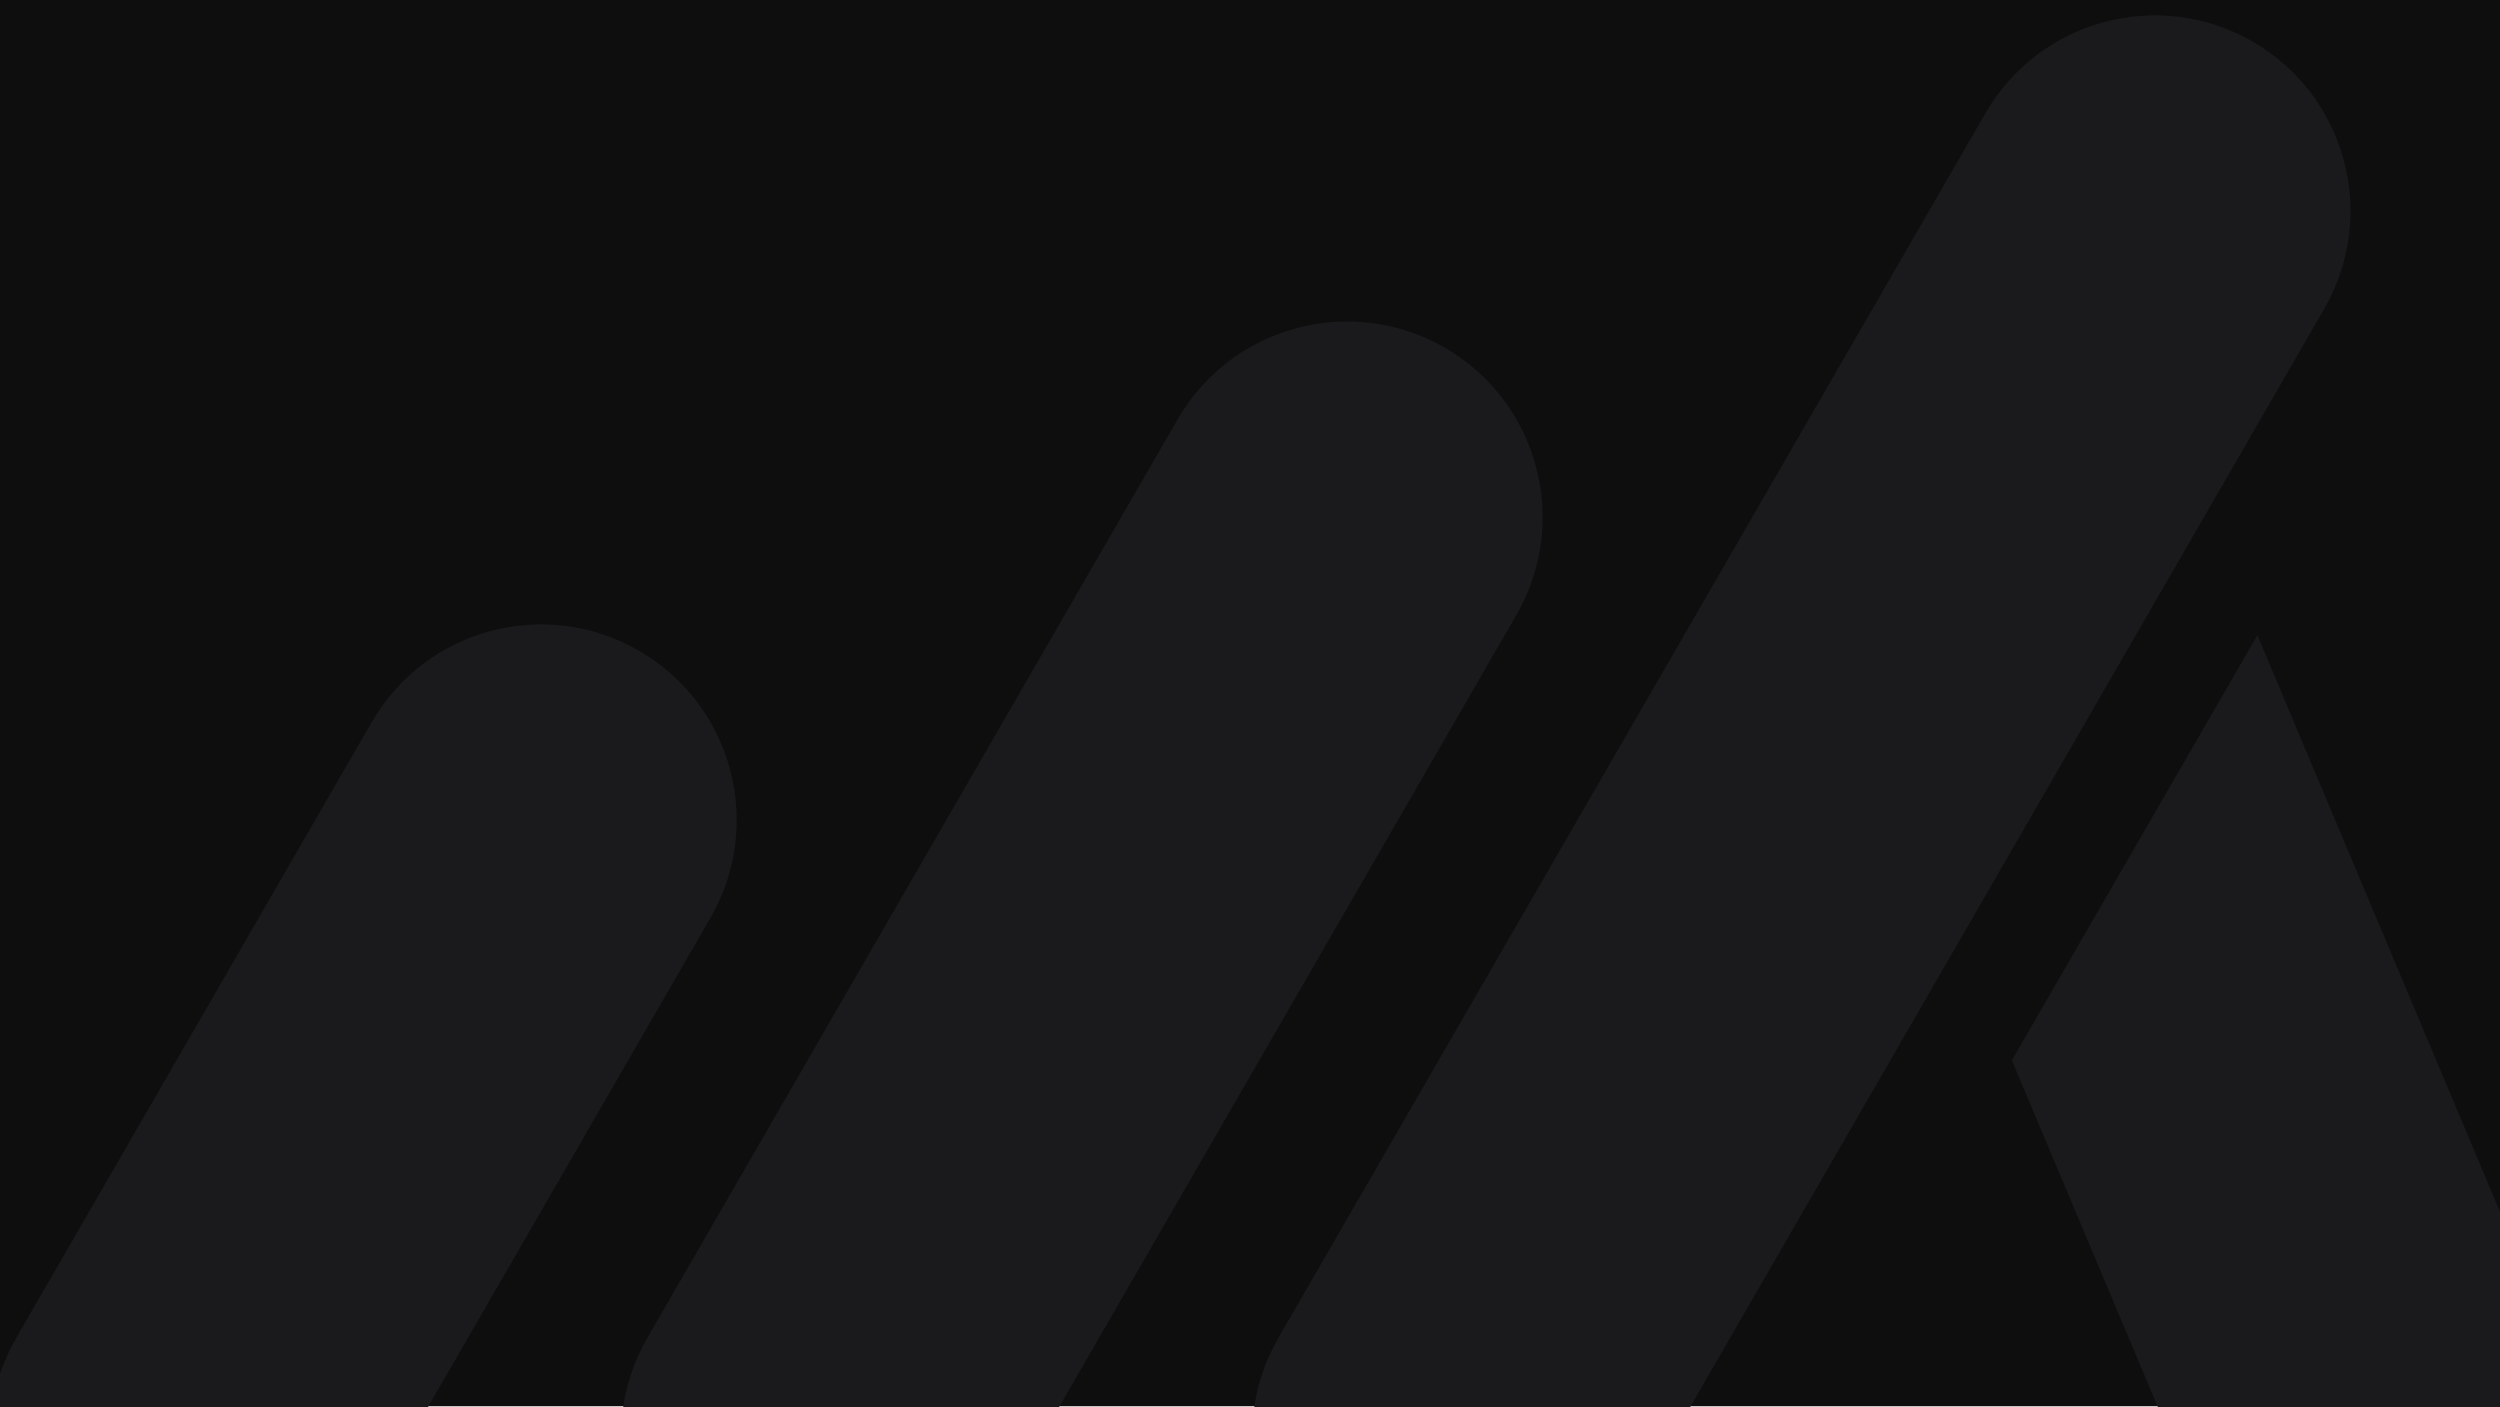
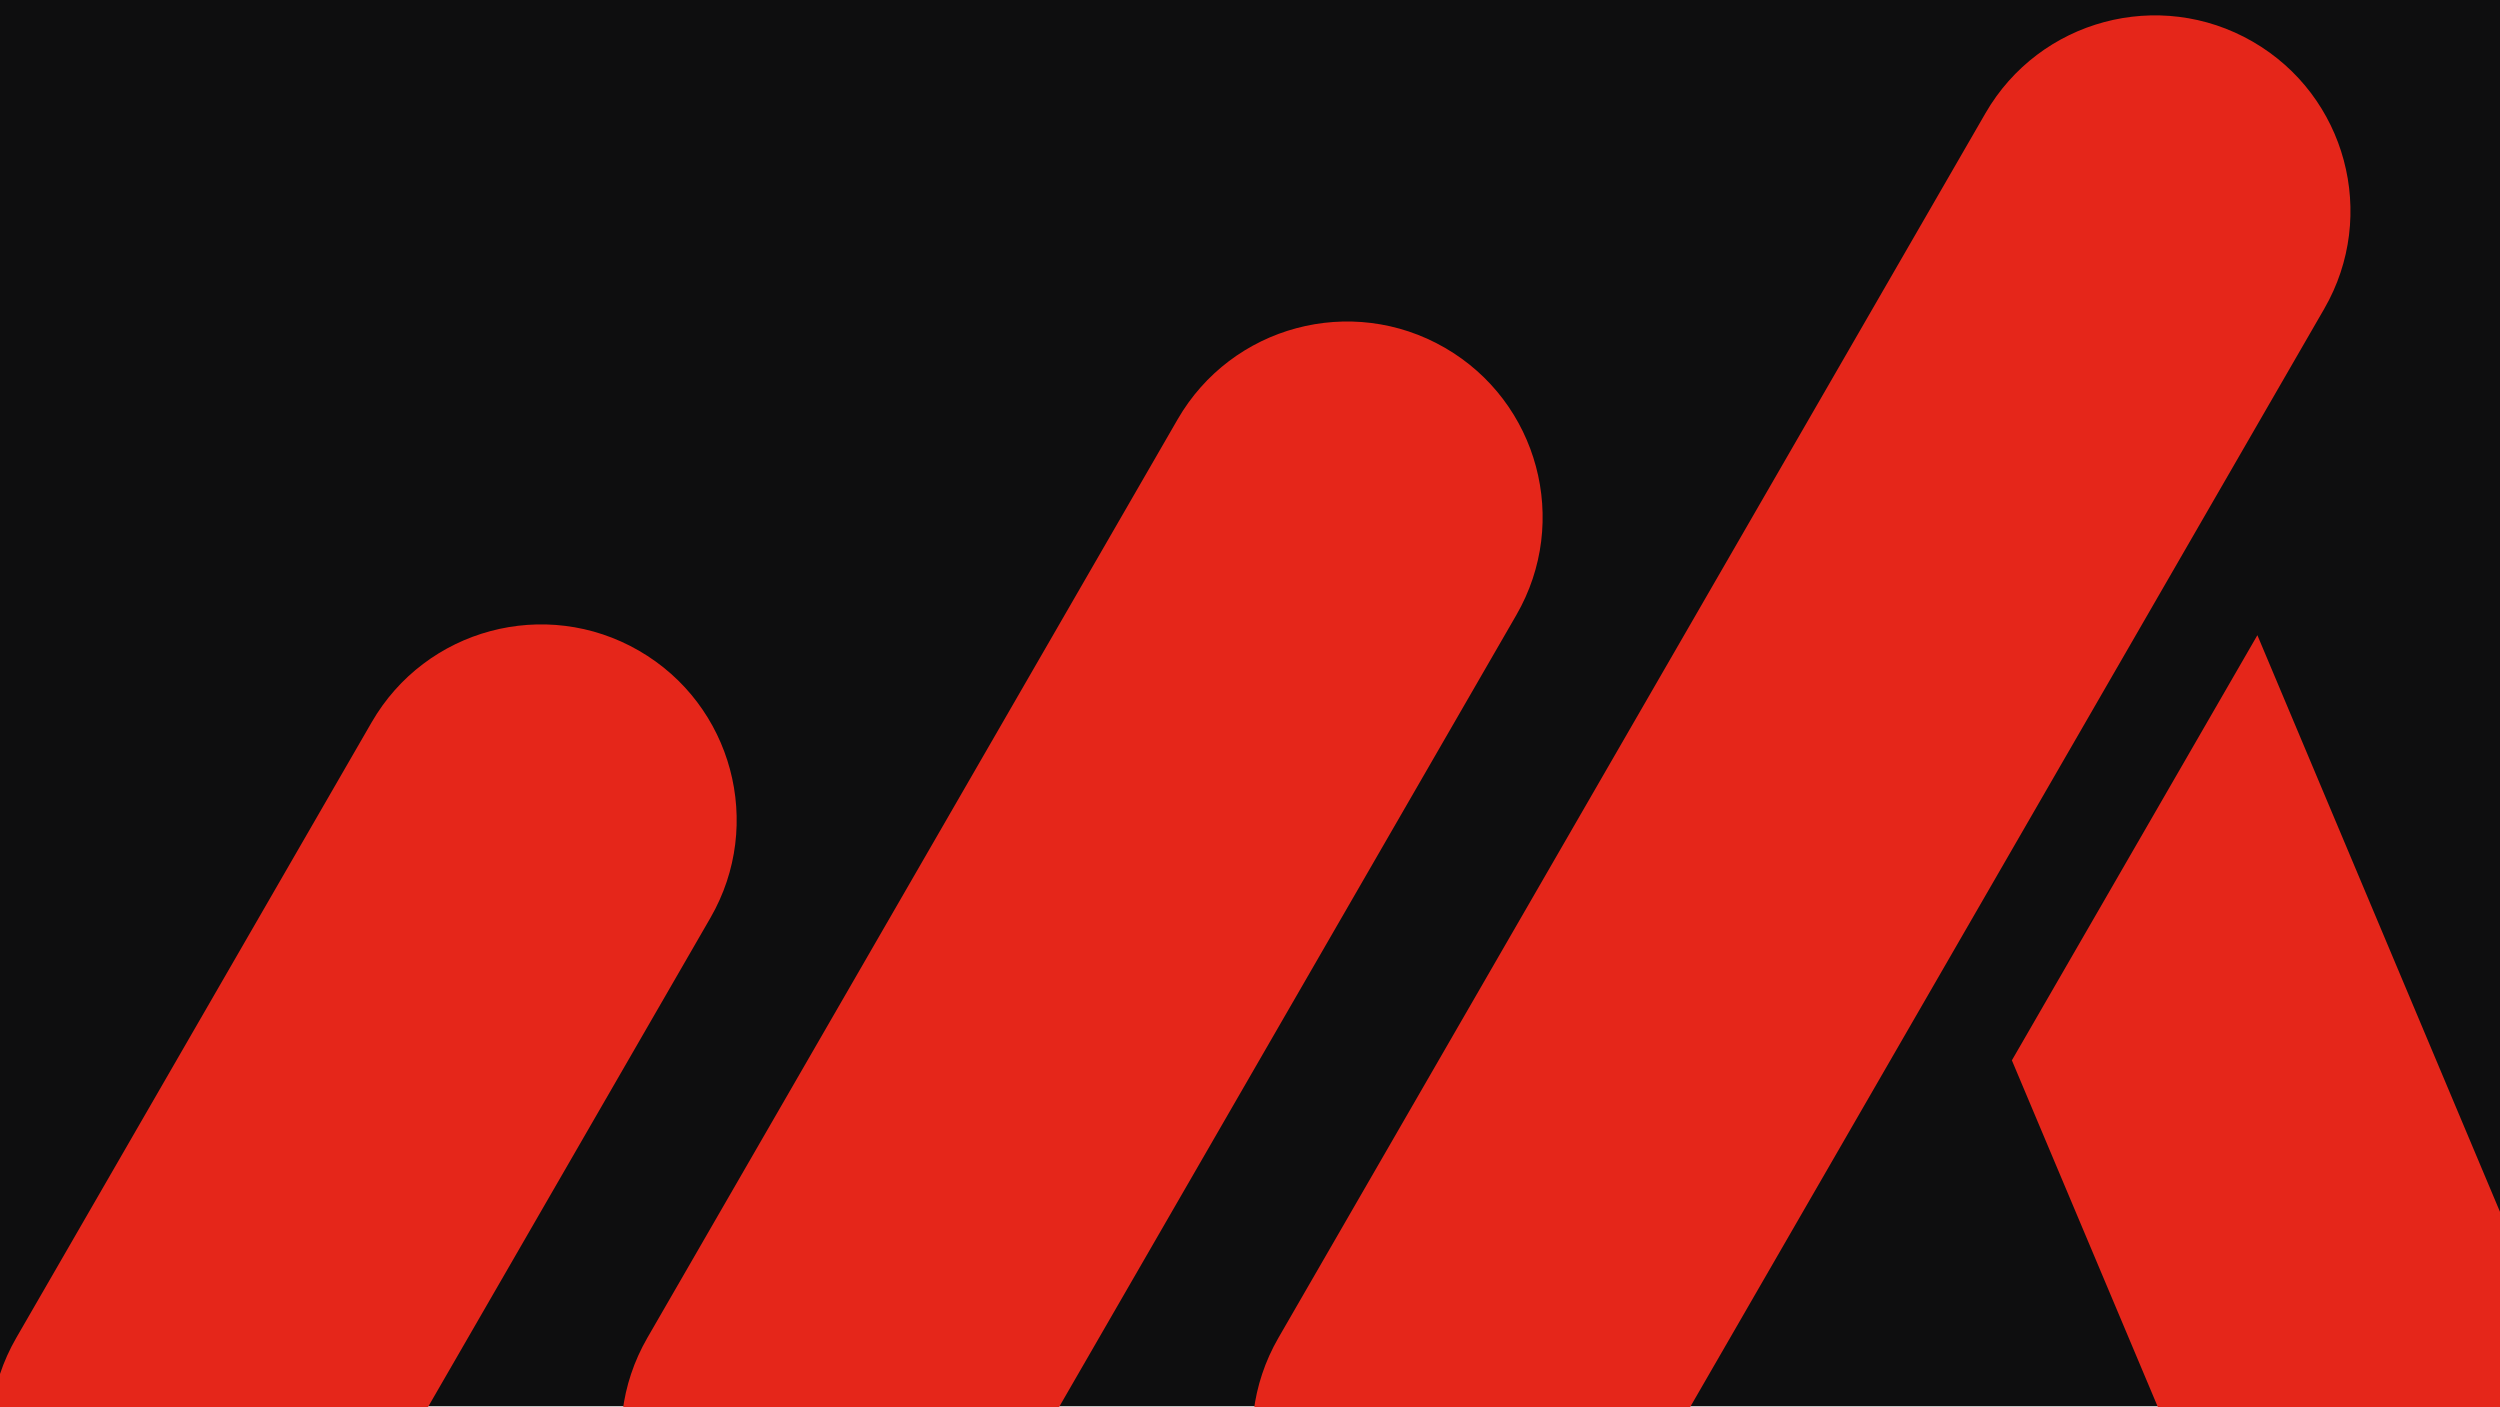
<svg xmlns="http://www.w3.org/2000/svg" viewBox="0 0 1920 1080" width="1920" height="1080">
  <rect width="1920" height="1080" fill="#0E0E0F" />
-   <g fill="#1A1A1D" transform="translate(-7.6 11.9) scale(5.7767)">
+   <g fill="#E5261A" transform="translate(-7.6 11.9) scale(5.7767)">
    <path d="M3.48 175.8 L50.73 93.96 A26 26 0 0 1 95.77 119.96 L48.52 201.8 A26 26 0 0 1 3.48 175.8 Z" />
    <path d="M87.38 175.8 L157.88 53.69 A26 26 0 0 1 202.92 79.69 L132.42 201.8 A26 26 0 0 1 87.38 175.8 Z" />
    <path d="M171.28 175.8 L265.28 12.99 A26 26 0 0 1 310.32 38.99 L216.32 201.8 A26 26 0 0 1 171.28 175.8 Z" />
    <path d="M341.96 178.72 L301.43 82.39 L268.79 138.91 L294.04 198.88 A26 26 0 0 0 341.96 178.72 Z" />
  </g>
</svg>
